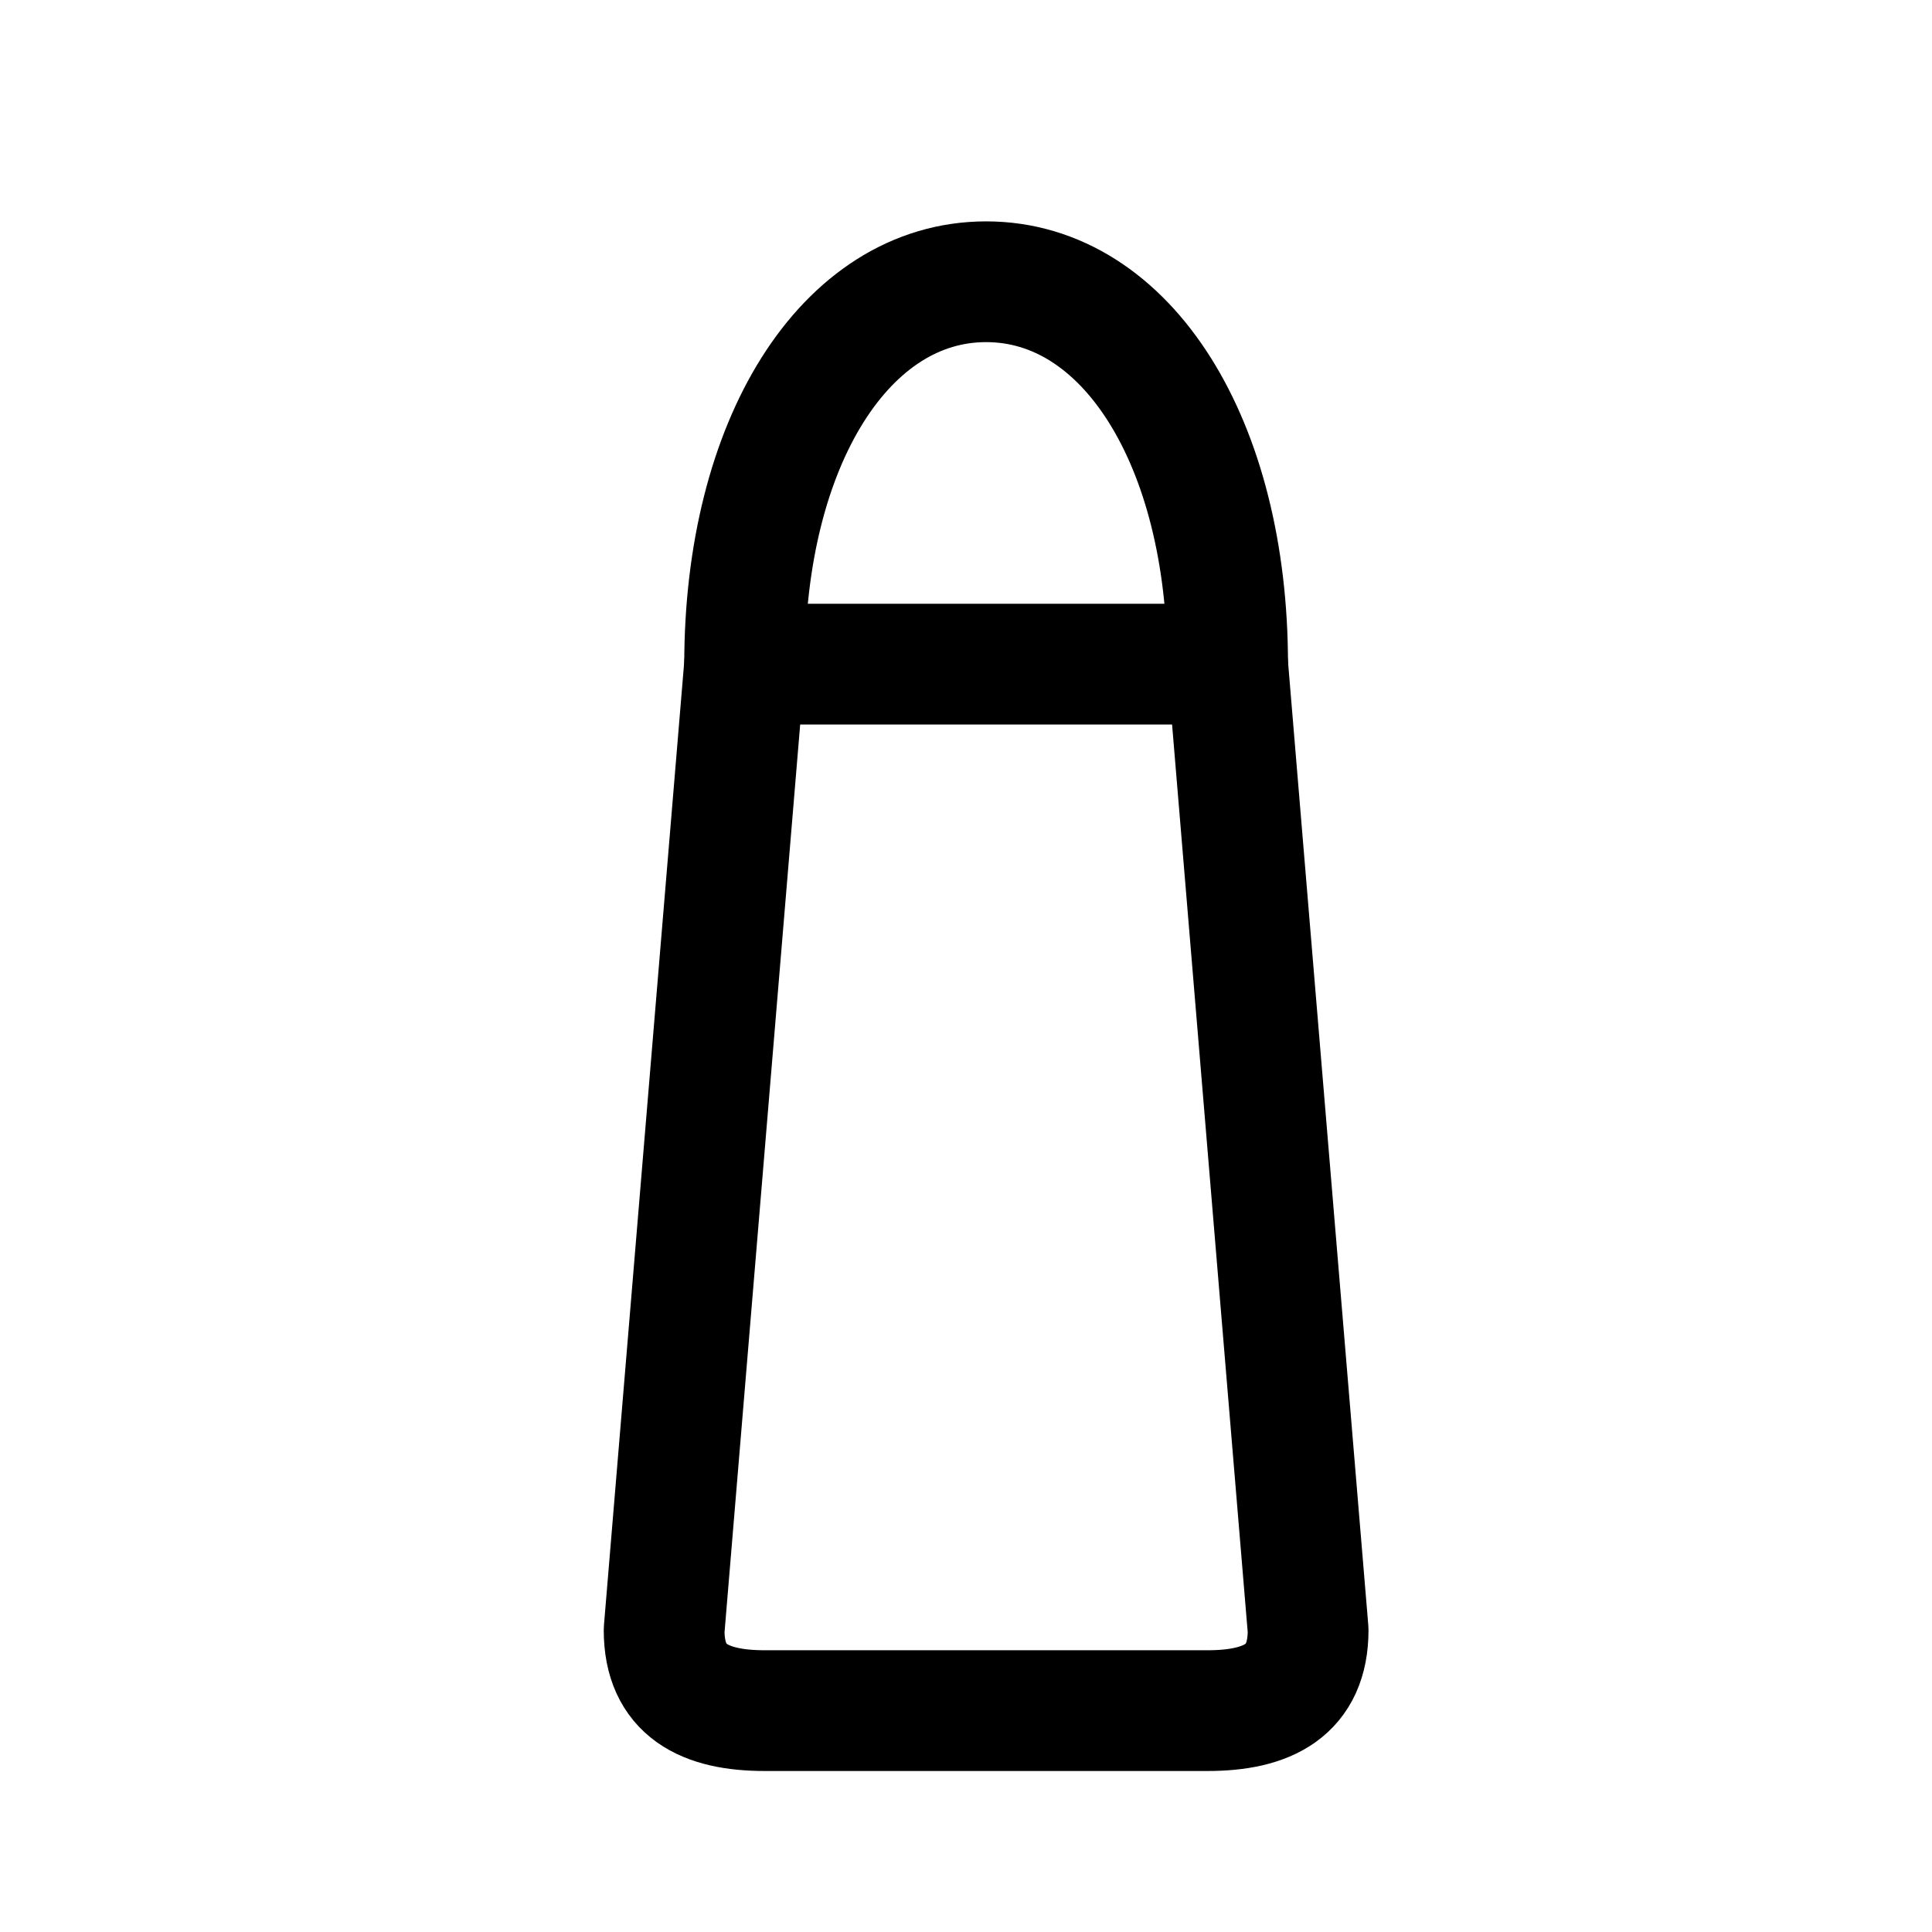
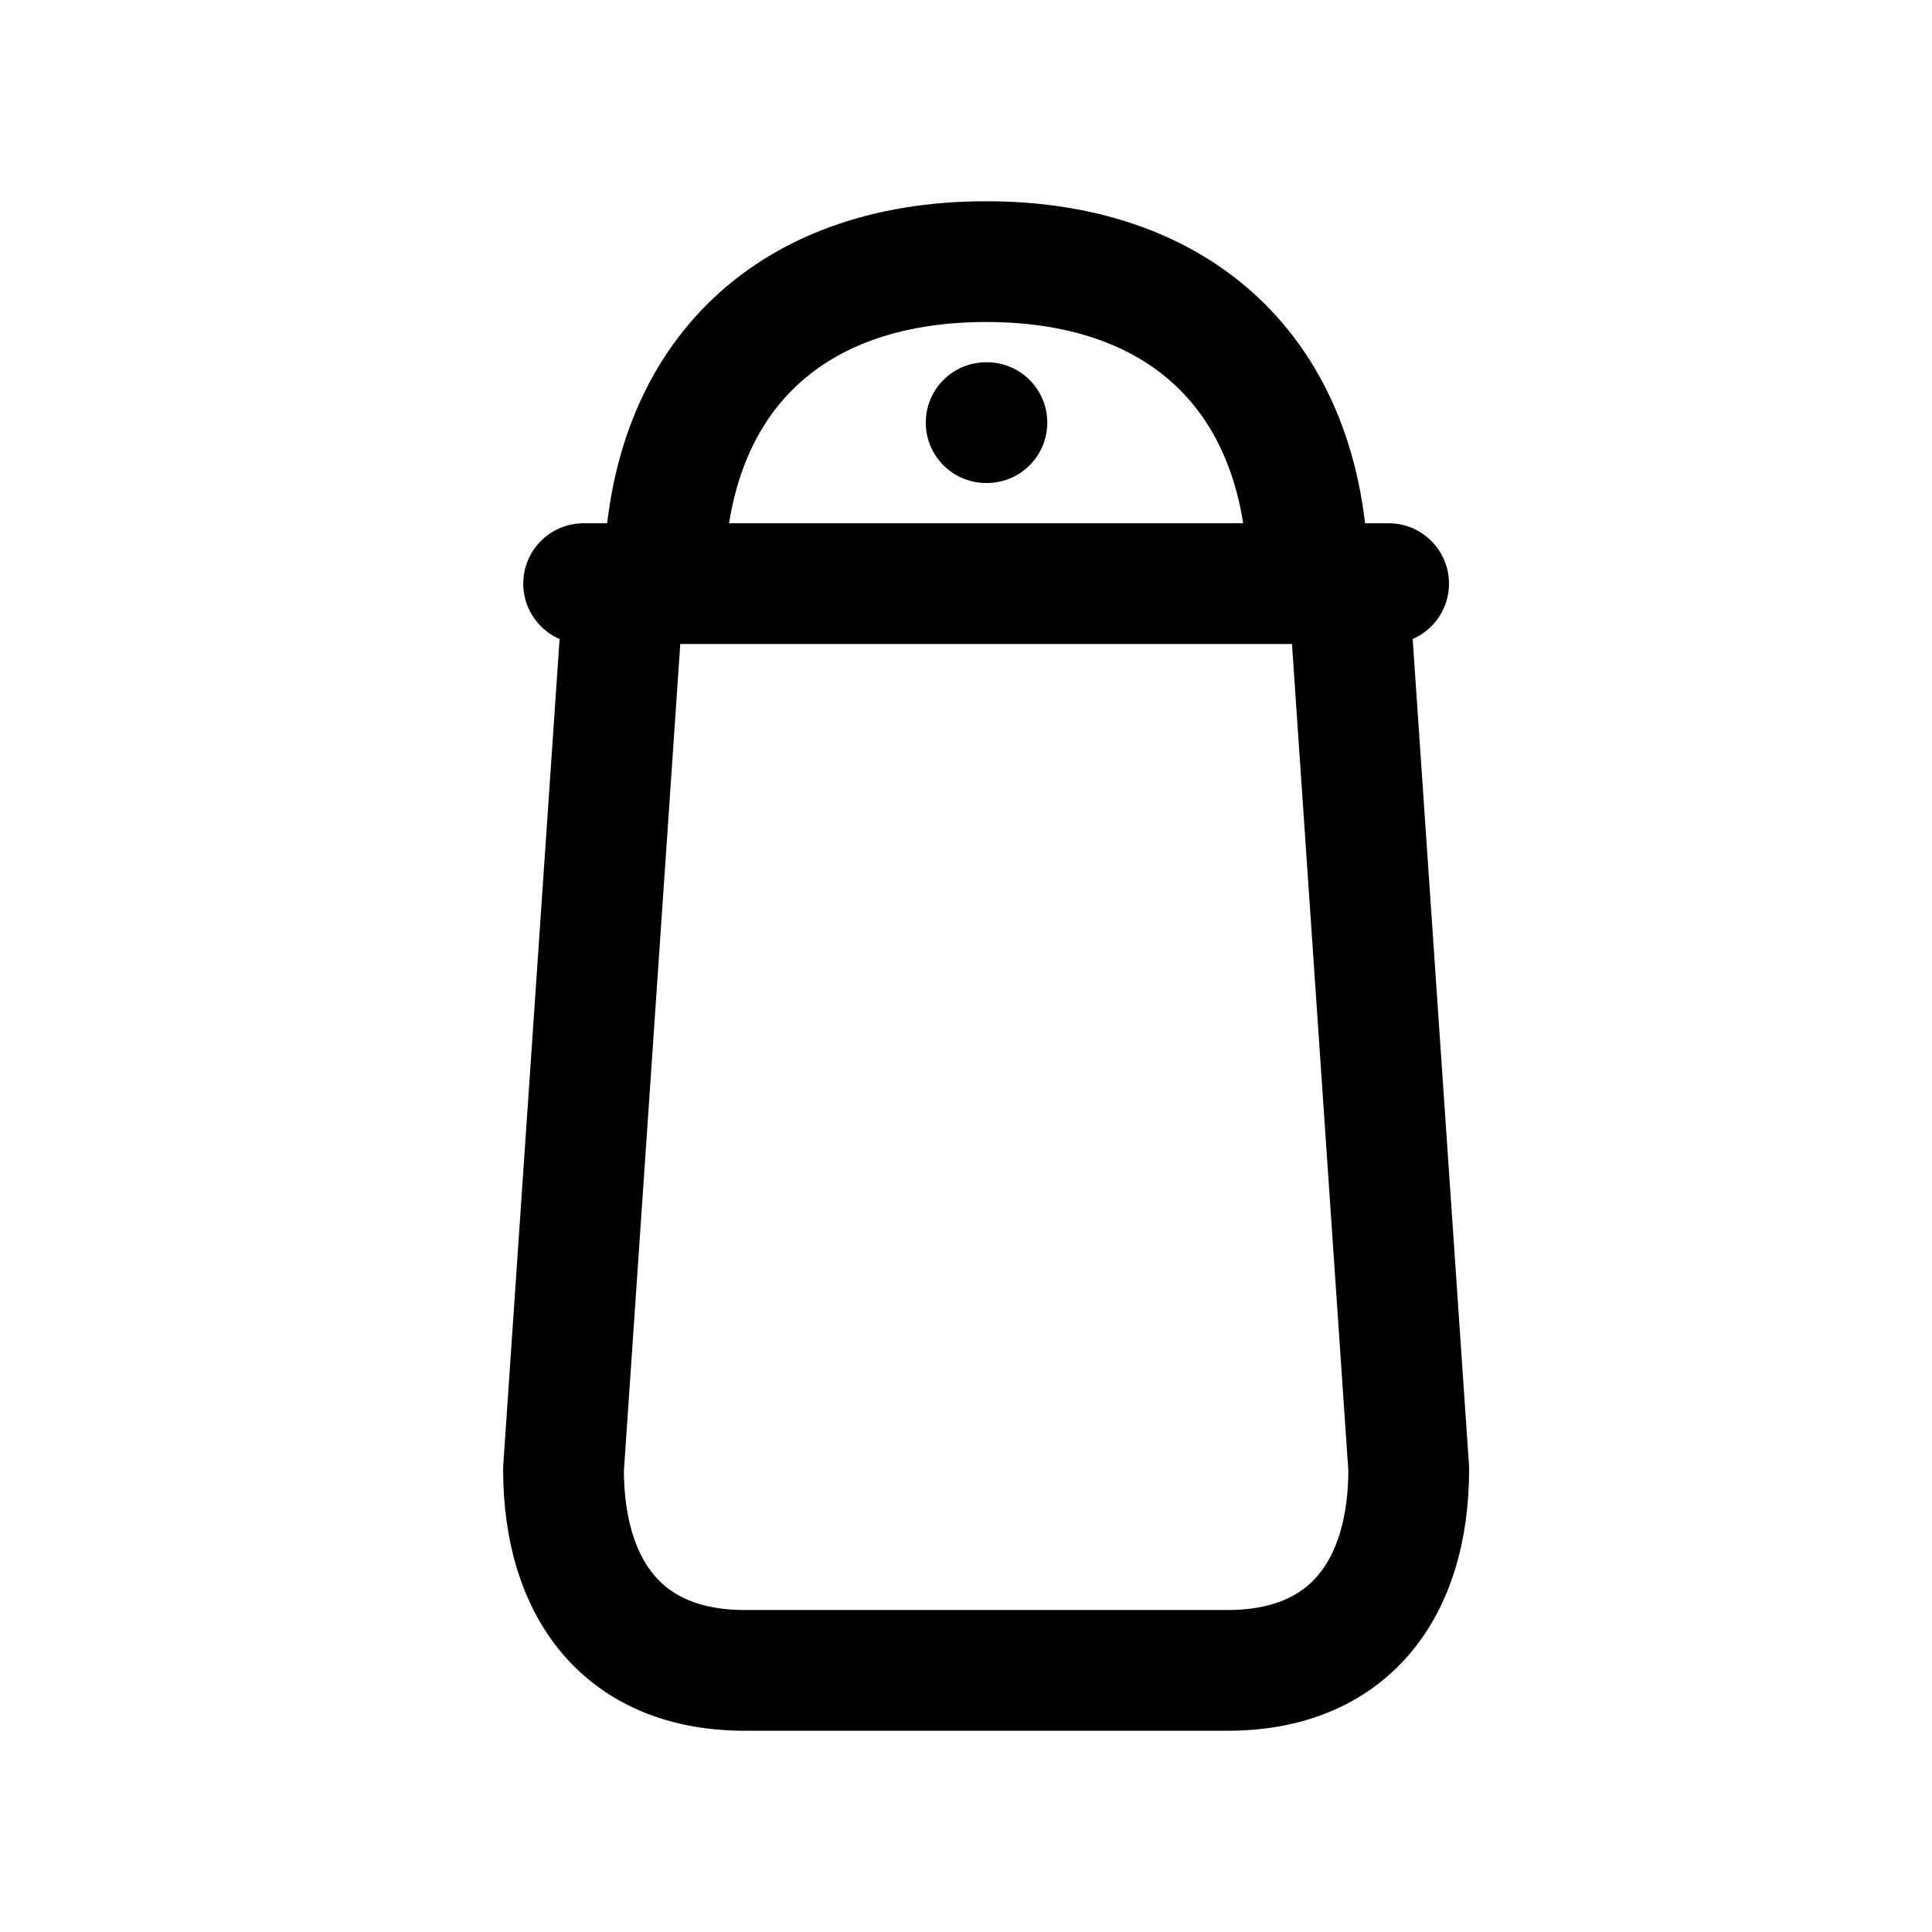
<svg xmlns="http://www.w3.org/2000/svg" width="24" height="24" viewBox="0 0 24 24" fill="none" stroke="currentColor" stroke-width="1.5" stroke-linecap="round" stroke-linejoin="round">
-   <path d="M9.25 8.25h6l1 12c0 .75-.5 1-1.25 1H9.5c-.75 0-1.25-.25-1.25-1z" />
-   <path d="M9.25 8.25c0-2.75 1.25-4.75 3-4.75s3 2 3 4.75" />
+   <path d="M8.25 7.25c0-2.5 1.5-4 4-4s4 1.5 4 4" />
+   <path d="M7.25 7.25h10" />
+   <path d="m7.75 7.25-.75 11c0 1.5.75 2.5 2.25 2.5h6c1.5 0 2.25-1 2.25-2.5l-.75-11" />
+   <path d="M12.25 5.25h.01" />
</svg>
